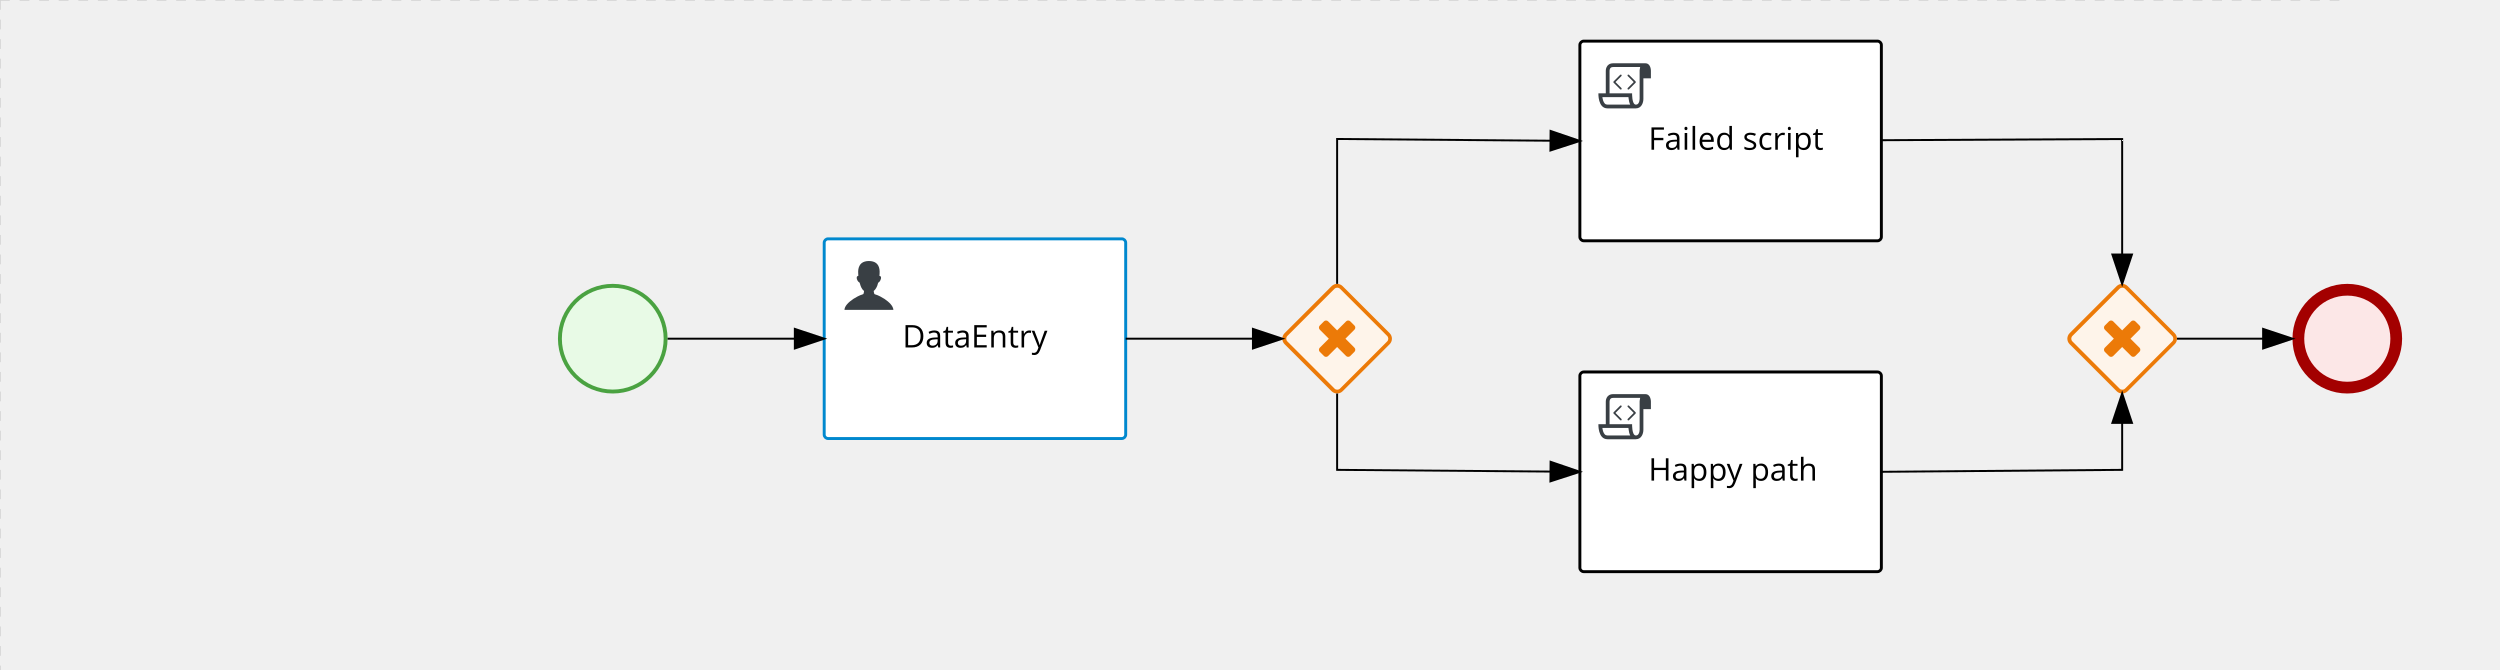
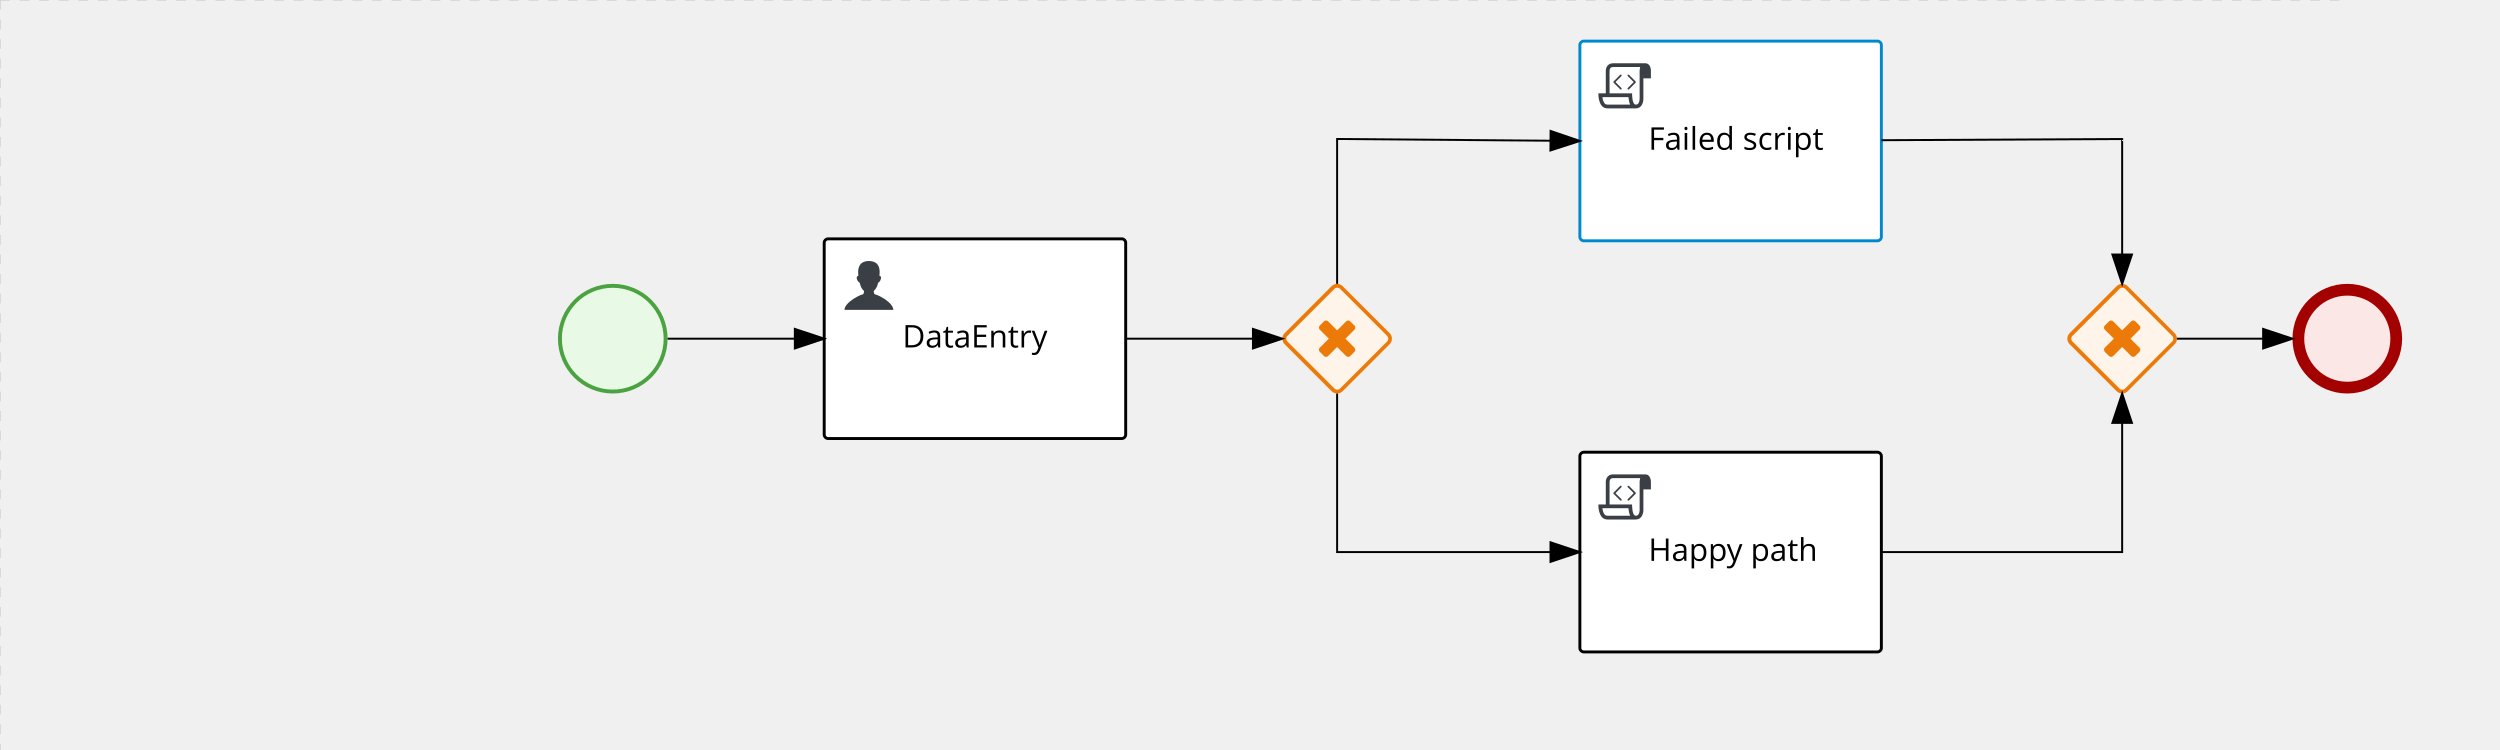
- <svg xmlns="http://www.w3.org/2000/svg" version="1.1" width="1277" height="342" viewBox="0 0 1277 342">
+ <svg xmlns="http://www.w3.org/2000/svg" version="1.1" width="1277" height="383" viewBox="0 0 1277 383">
  <defs />
  <g transform="matrix(1,0,0,1,0,0)">
    <g>
      <g>
        <g>
          <path fill="none" stroke="#d3d3d3" paint-order="fill stroke markers" d=" M 0 0 L 1200 0" stroke-miterlimit="10" stroke-opacity="0.8" stroke-dasharray="5" />
        </g>
        <g>
          <path fill="none" stroke="#d3d3d3" paint-order="fill stroke markers" d=" M 0 0 L 0 800" stroke-miterlimit="10" stroke-opacity="0.8" stroke-dasharray="5" />
        </g>
      </g>
      <g id="_B16E0531-6BAD-4BD9-BE8E-BAC9066C0CA8" bpmn2nodeid="_B16E0531-6BAD-4BD9-BE8E-BAC9066C0CA8" transform="matrix(1,0,0,1,285,145)">
        <g>
          <path fill="none" stroke="none" />
        </g>
        <g transform="matrix(0.125,0,0,0.125,0,0)">
          <g transform="matrix(1,0,0,1,0,0)">
            <path fill="#e8fae6" stroke="none" id="_B16E0531-6BAD-4BD9-BE8E-BAC9066C0CA8?shapeType=BACKGROUND" paint-order="stroke fill markers" d=" M 0 0 M 444 224 C 444 263.9 434.2 300.8 414.4 334.5 C 394.7 368.2 368 394.9 334.4 414.5 C 300.8 434.1 263.9 444 224 444 C 184.1 444 147.2 434.2 113.5 414.4 C 79.8 394.7 53.1 368 33.5 334.4 C 13.9 300.8 4 263.9 4 224 C 4 184.1 13.8 147.2 33.6 113.5 C 53.4 79.8 80.1 53.1 113.6 33.5 C 147.1 13.9 184.1 4 224 4 C 263.9 4 300.8 13.8 334.5 33.6 C 368.2 53.4 394.9 80.1 414.5 113.6 C 434.1 147.1 444 184.1 444 224 Z" />
          </g>
          <g>
            <g transform="matrix(1,0,0,1,0,0)">
              <g transform="matrix(1,0,0,1,0,0)">
                <path fill="#4aa241" stroke="none" id="_B16E0531-6BAD-4BD9-BE8E-BAC9066C0CA8?shapeType=BORDER&amp;renderType=FILL" paint-order="stroke fill markers" d=" M 0 0 M 224 0 C 100.3 0 0 100.3 0 224 C 0 347.7 100.3 448 224 448 C 347.7 448 448 347.7 448 224 C 448 100.3 347.7 0 224 0 Z M 0 0 M 224 432 C 109.1 432 16 338.9 16 224 C 16 109.1 109.1 16 224 16 C 338.9 16 432 109.1 432 224 C 432 338.9 338.9 432 224 432 Z" />
              </g>
            </g>
          </g>
        </g>
        <g transform="matrix(1,0,0,1,28,61)" />
      </g>
+       <g id="_DA23A57D-292D-4261-BDF8-081614D1EF1C" bpmn2nodeid="_DA23A57D-292D-4261-BDF8-081614D1EF1C" transform="matrix(1,0,0,1,807,21)">
+         <g>
+           <path fill="none" stroke="none" />
+         </g>
+         <g transform="matrix(1,0,0,1,0,0)">
+           <path fill="#ffffff" stroke="none" id="_DA23A57D-292D-4261-BDF8-081614D1EF1C?shapeType=BACKGROUND" paint-order="stroke fill markers" d=" M 2 0 L 152 0 L 152 0 A 2 2 0 0 1 154 2 L 154 100 L 154 100 A 2 2 0 0 1 152 102 L 2 102 L 2 102 A 2 2 0 0 1 0 100 L 0 2 L 0 2 A 2 2 0 0 1 2 0 Z" />
+         </g>
+         <g transform="matrix(1,0,0,1,0,0)">
+           <path fill="none" stroke="rgb(0,136,206)" id="_DA23A57D-292D-4261-BDF8-081614D1EF1C?shapeType=BORDER&amp;renderType=STROKE" paint-order="fill stroke markers" d=" M 2 0 L 152 0 L 152 0 A 2 2 0 0 1 154 2 L 154 100 L 154 100 A 2 2 0 0 1 152 102 L 2 102 L 2 102 A 2 2 0 0 1 0 100 L 0 2 L 0 2 A 2 2 0 0 1 2 0 Z" stroke-miterlimit="10" stroke-width="1.5" stroke-dasharray="" />
+         </g>
+         <g>
+           <g transform="matrix(0.06,0,0,0.06,9.4,9.4)">
+             <g transform="matrix(1,0,0,1,0,0)">
+               <path fill="#393f44" stroke="none" id="_DA23A57D-292D-4261-BDF8-081614D1EF1Cundefined" paint-order="stroke fill markers" d=" M 0 0 M 197.3 130.2 C 194.4 127.3 189.6 127.3 186.7 130.2 L 130.2 186.7 C 127.3 189.6 127.3 194.4 130.2 197.3 L 186.7 253.8 C 188.1 255.3 190.1 256 192 256 C 193.9 256 195.9 255.3 197.3 253.7 C 200.2 250.8 200.2 246 197.3 243.1 L 146.2 192 L 197.3 140.8 C 200.2 137.9 200.2 133.1 197.3 130.2 Z" />
+             </g>
+             <g transform="matrix(1,0,0,1,0,0)">
+               <path fill="#393f44" stroke="none" id="_DA23A57D-292D-4261-BDF8-081614D1EF1Cundefined" paint-order="stroke fill markers" d=" M 0 0 M 261.3 130.2 C 258.4 127.3 253.6 127.3 250.7 130.2 C 247.8 133.1 247.8 137.9 250.7 140.8 L 301.8 191.9 L 250.7 243 C 247.8 245.9 247.8 250.7 250.7 253.6 C 252.1 255.3 254.1 256 256 256 C 257.9 256 259.9 255.3 261.3 253.8 L 317.8 197.3 C 320.7 194.4 320.7 189.6 317.8 186.7 L 261.3 130.2 Z" />
+             </g>
+             <g transform="matrix(1,0,0,1,0,0)">
+               <path fill="#393f44" stroke="none" id="_DA23A57D-292D-4261-BDF8-081614D1EF1Cundefined" paint-order="stroke fill markers" d=" M 0 0 M 400 32 C 400 32 152.8 32 128 32 C 62 32 64 96 64 96 L 64 288 L 1 288 C 1 288 -4 416 78 416 L 320 416 C 368 416 384 368 384 336 C 384 314.2 384 224.4 384 160 L 448 160 L 448 96 C 448 96 449 32 400 32 Z M 0 0 M 78 383.9 C 68.5 383.9 61.6 381.1 55.5 374.9 C 43.4 362.4 37.5 339.6 34.9 320 L 256.9 320 C 257.1 322.7 257.3 325.4 257.6 328.2 C 260 351.6 264.7 370.1 271.9 383.9 L 78 383.9 L 78 383.9 Z M 0 0 M 352 336 C 352 345.9 349.6 360.3 342.9 371 C 337.2 380.1 330.4 384 320 384 C 285 384 288 288 288 288 L 96 288 L 96 96 L 96 95.9 L 96 95.1 C 96 90.6 97.6 78.3 104.7 71.2 C 106.5 69.4 111.9 64 128 64 L 356.5 64 C 354.4 72.8 352.8 81.8 352.2 89.9 C 352.2 90.5 352.1 91.1 352.1 91.7 C 352.1 92 352.1 92.3 352.1 92.6 C 352 94.8 352 96 352 96 L 352 160 L 352 336 Z" />
+             </g>
+           </g>
+         </g>
+         <g transform="matrix(1,0,0,1,35,43.5)">
+           <text fill="#000000" stroke="none" font-family="Open Sans" font-size="12pt" font-style="normal" font-weight="normal" text-decoration="normal" x="44.734" y="12" text-anchor="middle" dominant-baseline="alphabetic">Failed script</text>
+         </g>
+       </g>
      <g id="_3488CC6B-54C9-4573-AEAE-C71DB5ADD85A" bpmn2nodeid="_3488CC6B-54C9-4573-AEAE-C71DB5ADD85A" transform="matrix(1,0,0,1,421,122)">
        <g>
          <path fill="none" stroke="none" />
        </g>
        <g transform="matrix(1,0,0,1,0,0)">
          <path fill="#ffffff" stroke="none" id="_3488CC6B-54C9-4573-AEAE-C71DB5ADD85A?shapeType=BACKGROUND" paint-order="stroke fill markers" d=" M 2 0 L 152 0 L 152 0 A 2 2 0 0 1 154 2 L 154 100 L 154 100 A 2 2 0 0 1 152 102 L 2 102 L 2 102 A 2 2 0 0 1 0 100 L 0 2 L 0 2 A 2 2 0 0 1 2 0 Z" />
        </g>
        <g transform="matrix(1,0,0,1,0,0)">
-           <path fill="none" stroke="rgb(0,136,206)" id="_3488CC6B-54C9-4573-AEAE-C71DB5ADD85A?shapeType=BORDER&amp;renderType=STROKE" paint-order="fill stroke markers" d=" M 2 0 L 152 0 L 152 0 A 2 2 0 0 1 154 2 L 154 100 L 154 100 A 2 2 0 0 1 152 102 L 2 102 L 2 102 A 2 2 0 0 1 0 100 L 0 2 L 0 2 A 2 2 0 0 1 2 0 Z" stroke-miterlimit="10" stroke-width="1.5" stroke-dasharray="" />
+           <path fill="none" stroke="rgb(0,0,0)" id="_3488CC6B-54C9-4573-AEAE-C71DB5ADD85A?shapeType=BORDER&amp;renderType=STROKE" paint-order="fill stroke markers" d=" M 2 0 L 152 0 L 152 0 A 2 2 0 0 1 154 2 L 154 100 L 154 100 A 2 2 0 0 1 152 102 L 2 102 L 2 102 A 2 2 0 0 1 0 100 L 0 2 L 0 2 A 2 2 0 0 1 2 0 Z" stroke-miterlimit="10" stroke-width="1.5" stroke-dasharray="" />
        </g>
        <g>
          <g transform="matrix(0.06,0,0,0.06,9.4,9.4)">
            <g transform="matrix(1,0,0,1,0,0)">
              <path fill="#393f44" stroke="none" id="_3488CC6B-54C9-4573-AEAE-C71DB5ADD85Aundefined" paint-order="stroke fill markers" d=" M 0 0 M 16 445.21 C 16 440.869 18.784 431.129 22.001 424.217 C 35.768 394.64 77.283 359.28 129 333.084 C 144.516 325.224 157.347 319.964 167.807 317.174 C 171.932 316.074 175.729 314.414 176.525 313.363 C 178.894 310.234 180.914 302.908 181.727 294.5 L 182.5 286.5 L 178.507 283.455 C 166.303 274.146 154.284 251.678 148.04 226.5 C 145.611 216.707 145.056 215.462 142.984 215.158 C 141.703 214.97 138.083 212.243 134.939 209.099 C 123.233 197.393 116.891 177.376 121.44 166.49 C 123.002 162.751 128.155 159.01 131.75 159.004 C 134.448 159 134.471 158.603 132.914 138.788 C 130.927 113.496 134.279 92.265 143.132 74.076 C 152.232 55.38 167.569 42.882 189.049 36.66 C 210.203 30.532 237.797 30.532 258.951 36.66 C 300.042 48.563 318.958 83.806 314.955 141 C 314.32 150.075 313.624 157.788 313.409 158.14 C 313.194 158.493 314.575 159.073 316.479 159.43 C 328.929 161.766 330.986 177.018 321.496 196.621 C 316.903 206.109 309.357 214.508 304.817 215.185 C 303.023 215.453 302.293 217.146 299.943 226.5 C 296.659 239.567 294.474 245.305 287.948 257.995 C 282.491 268.606 273.035 281.109 268.108 284.229 L 264.871 286.278 L 265.518 292.889 C 266.345 301.33 268.639 309.871 270.877 312.837 C 272.067 314.415 275.002 315.79 280.063 317.139 C 291.069 320.075 303.617 325.274 321 334.102 C 369.815 358.891 410.848 393.758 425.032 422.5 C 429.07 430.682 432 440.232 432 445.21 L 432 448 L 224 448 L 16 448 L 16 445.21 Z" />
            </g>
          </g>
        </g>
        <g transform="matrix(1,0,0,1,4.04,13.68)">
          <g transform="matrix(0.04,0,0,0.04,63.36,69.12)">
            <g transform="matrix(1,0,0,1,0,0)">
              <path fill="none" stroke="none" />
            </g>
            <g transform="matrix(1,0,0,1,0,0)">
              <path fill="none" stroke="none" />
            </g>
          </g>
        </g>
        <g transform="matrix(1,0,0,1,39.96484,43.5)">
          <text fill="#000000" stroke="none" font-family="Open Sans" font-size="12pt" font-style="normal" font-weight="normal" text-decoration="normal" x="37.035" y="12" text-anchor="middle" dominant-baseline="alphabetic">DataEntry</text>
        </g>
      </g>
+       <g id="_064DED06-6685-481E-8501-87D9F20008C6" bpmn2nodeid="_064DED06-6685-481E-8501-87D9F20008C6" transform="matrix(1,0,0,1,1056,145)">
+         <g>
+           <path fill="none" stroke="none" />
+         </g>
+         <g transform="matrix(0.125,0,0,0.125,0,0)">
+           <g transform="matrix(1,0,0,1,0,0)">
+             <path fill="#fef4ea" stroke="none" id="_064DED06-6685-481E-8501-87D9F20008C6?shapeType=BACKGROUND" paint-order="stroke fill markers" d=" M 0 0 M 224.4 4.3 C 216.4 4.3 208.4 7.3 202.3 13.4 L 13.5 202.2 C 1.3 214.4 1.3 234.2 13.5 246.4 L 202.2 435.1 C 208.3 441.2 216.4 444.2 224.3 444.2 C 232.2 444.2 240.3 441.2 246.4 435.1 L 435.1 246.4 C 447.3 234.2 447.3 214.4 435.1 202.2 L 246.5 13.4 C 240.4 7.3 232.4 4.3 224.4 4.3 L 224.4 4.3 Z" />
+           </g>
+           <g>
+             <g transform="matrix(1,0,0,1,0,0)">
+               <g transform="matrix(1,0,0,1,0,0)">
+                 <path fill="#ec7a08" stroke="none" id="_064DED06-6685-481E-8501-87D9F20008C6?shapeType=BORDER&amp;renderType=FILL" paint-order="stroke fill markers" d=" M 0 0 M 20.8 212.7 L 213.3 20.2 C 219.6 13.9 229.7 13.9 235.9 20.2 L 428.4 212.7 C 434.7 219 434.7 229.1 428.4 235.3 L 235.9 427.8 C 229.6 434.1 219.5 434.1 213.3 427.8 L 20.8 235.3 C 14.5 229.1 14.5 218.9 20.8 212.7 L 20.8 212.7 Z M 0 0 M 0 224 C 0 232.1 3.1 240.3 9.3 246.5 L 201.5 438.7 C 213.9 451.1 234.1 451.1 246.5 438.7 L 438.7 246.5 C 444.9 240.3 448 232.1 448 224 C 448 215.9 444.9 207.7 438.7 201.5 L 246.5 9.3 C 234.1 -3.1 213.9 -3.1 201.5 9.3 L 9.3 201.5 C 3.1 207.7 0 215.9 0 224 L 0 224 Z" />
+               </g>
+             </g>
+           </g>
+           <g>
+             <g transform="matrix(1,0,0,1,0,0)">
+               <g transform="matrix(1,0,0,1,0,0)">
+                 <path fill="#ec7a08" stroke="none" id="_064DED06-6685-481E-8501-87D9F20008C6undefined" paint-order="stroke fill markers" d=" M 0 0 M 298.2 269.2 C 298.2 272.6 297.1 275.3 294.7 277.7 L 277.7 294.7 C 275.3 297.1 272.6 298.2 269.2 298.2 C 265.8 298.2 263.1 297.1 260.7 294.7 L 224 258 L 187.2 294.8 C 184.8 297.2 182.1 298.3 178.7 298.3 C 175.3 298.3 172.6 297.2 170.2 294.8 L 153.2 277.8 C 150.8 275.4 149.7 272.7 149.7 269.3 C 149.7 265.9 150.8 263.2 153.2 260.8 L 190 224 L 153.2 187.2 C 150.8 184.8 149.7 182 149.7 178.7 C 149.7 175.3 150.8 172.5 153.2 170.2 L 170.2 153.2 C 172.6 150.8 175.3 149.7 178.7 149.7 C 182.1 149.7 184.8 150.8 187.2 153.2 L 224 190 L 260.8 153.2 C 263.2 150.8 265.9 149.7 269.3 149.7 C 272.7 149.7 275.4 150.8 277.8 153.2 L 294.8 170.2 C 297.2 172.5 298.3 175.3 298.3 178.7 C 298.3 182 297.2 184.8 294.8 187.2 L 258 224 L 294.8 260.8 C 297.1 263.1 298.2 265.9 298.2 269.2 Z" />
+               </g>
+             </g>
+           </g>
+         </g>
+         <g transform="matrix(1,0,0,1,28,61)" />
+       </g>
      <g id="_F3CA0ABA-FD7F-415A-B807-816FF23F39E7" bpmn2nodeid="_F3CA0ABA-FD7F-415A-B807-816FF23F39E7" transform="matrix(1,0,0,1,655,145)">
        <g>
          <path fill="none" stroke="none" />
        </g>
        <g transform="matrix(0.125,0,0,0.125,0,0)">
          <g transform="matrix(1,0,0,1,0,0)">
            <path fill="#fef4ea" stroke="none" id="_F3CA0ABA-FD7F-415A-B807-816FF23F39E7?shapeType=BACKGROUND" paint-order="stroke fill markers" d=" M 0 0 M 224.4 4.3 C 216.4 4.3 208.4 7.3 202.3 13.4 L 13.5 202.2 C 1.3 214.4 1.3 234.2 13.5 246.4 L 202.2 435.1 C 208.3 441.2 216.4 444.2 224.3 444.2 C 232.2 444.2 240.3 441.2 246.4 435.1 L 435.1 246.4 C 447.3 234.2 447.3 214.4 435.1 202.2 L 246.5 13.4 C 240.4 7.3 232.4 4.3 224.4 4.3 L 224.4 4.3 Z" />
          </g>
          <g>
            <g transform="matrix(1,0,0,1,0,0)">
              <g transform="matrix(1,0,0,1,0,0)">
                <path fill="rgb(236,122,8)" stroke="none" id="_F3CA0ABA-FD7F-415A-B807-816FF23F39E7?shapeType=BORDER&amp;renderType=FILL" paint-order="stroke fill markers" d=" M 0 0 M 20.8 212.7 L 213.3 20.2 C 219.6 13.9 229.7 13.9 235.9 20.2 L 428.4 212.7 C 434.7 219 434.7 229.1 428.4 235.3 L 235.9 427.8 C 229.6 434.1 219.5 434.1 213.3 427.8 L 20.8 235.3 C 14.5 229.1 14.5 218.9 20.8 212.7 L 20.8 212.7 Z M 0 0 M 0 224 C 0 232.1 3.1 240.3 9.3 246.5 L 201.5 438.7 C 213.9 451.1 234.1 451.1 246.5 438.7 L 438.7 246.5 C 444.9 240.3 448 232.1 448 224 C 448 215.9 444.9 207.7 438.7 201.5 L 246.5 9.3 C 234.1 -3.1 213.9 -3.1 201.5 9.3 L 9.3 201.5 C 3.1 207.7 0 215.9 0 224 L 0 224 Z" />
              </g>
            </g>
          </g>
          <g>
            <g transform="matrix(1,0,0,1,0,0)">
              <g transform="matrix(1,0,0,1,0,0)">
                <path fill="#ec7a08" stroke="none" id="_F3CA0ABA-FD7F-415A-B807-816FF23F39E7undefined" paint-order="stroke fill markers" d=" M 0 0 M 298.2 269.2 C 298.2 272.6 297.1 275.3 294.7 277.7 L 277.7 294.7 C 275.3 297.1 272.6 298.2 269.2 298.2 C 265.8 298.2 263.1 297.1 260.7 294.7 L 224 258 L 187.2 294.8 C 184.8 297.2 182.1 298.3 178.7 298.3 C 175.3 298.3 172.6 297.2 170.2 294.8 L 153.2 277.8 C 150.8 275.4 149.7 272.7 149.7 269.3 C 149.7 265.9 150.8 263.2 153.2 260.8 L 190 224 L 153.2 187.2 C 150.8 184.8 149.7 182 149.7 178.7 C 149.7 175.3 150.8 172.5 153.2 170.2 L 170.2 153.2 C 172.6 150.8 175.3 149.7 178.7 149.7 C 182.1 149.7 184.8 150.8 187.2 153.2 L 224 190 L 260.8 153.2 C 263.2 150.8 265.9 149.7 269.3 149.7 C 272.7 149.7 275.4 150.8 277.8 153.2 L 294.8 170.2 C 297.2 172.5 298.3 175.3 298.3 178.7 C 298.3 182 297.2 184.8 294.8 187.2 L 258 224 L 294.8 260.8 C 297.1 263.1 298.2 265.9 298.2 269.2 Z" />
+               </g>
+             </g>
+           </g>
+         </g>
+         <g transform="matrix(1,0,0,1,28,61)" />
+       </g>
+       <g id="_8E5857BF-8042-40F7-8B92-0F995D340C83" bpmn2nodeid="_8E5857BF-8042-40F7-8B92-0F995D340C83" transform="matrix(1,0,0,1,1171,145)">
+         <g>
+           <path fill="none" stroke="none" />
+         </g>
+         <g transform="matrix(0.125,0,0,0.125,0,0)">
+           <g transform="matrix(1,0,0,1,0,0)">
+             <path fill="#fce7e7" stroke="none" id="_8E5857BF-8042-40F7-8B92-0F995D340C83?shapeType=BACKGROUND" paint-order="stroke fill markers" d=" M 0 0 M 444 224 C 444 263.9 434.2 300.8 414.4 334.5 C 394.7 368.2 368 394.9 334.4 414.5 C 300.8 434.1 263.9 444 224 444 C 184.1 444 147.2 434.2 113.5 414.4 C 79.8 394.7 53.1 368 33.5 334.4 C 13.9 300.8 4 263.9 4 224 C 4 184.1 13.8 147.2 33.6 113.5 C 53.4 79.8 80.1 53.1 113.6 33.5 C 147.1 13.9 184.1 4 224 4 C 263.9 4 300.8 13.8 334.5 33.6 C 368.2 53.4 394.9 80.1 414.5 113.6 C 434.1 147.1 444 184.1 444 224 Z" />
+           </g>
+           <g>
+             <g transform="matrix(1,0,0,1,0,0)">
+               <g transform="matrix(1,0,0,1,0,0)">
+                 <path fill="#a30000" stroke="none" id="_8E5857BF-8042-40F7-8B92-0F995D340C83?shapeType=BORDER&amp;renderType=FILL" paint-order="stroke fill markers" d=" M 0 0 M 224 0 C 100.3 0 0 100.3 0 224 C 0 347.7 100.3 448 224 448 C 347.7 448 448 347.7 448 224 C 448 100.3 347.7 0 224 0 Z M 0 0 M 224 400 C 126.8 400 48 321.2 48 224 C 48 126.8 126.8 48 224 48 C 321.2 48 400 126.8 400 224 C 400 321.2 321.2 400 224 400 Z" />
              </g>
            </g>
          </g>
        </g>
        <g transform="matrix(1,0,0,1,28,61)" />
      </g>
      <g id="_94B9FCB8-E47E-4770-9DE4-65247D0C63B0" bpmn2nodeid="_94B9FCB8-E47E-4770-9DE4-65247D0C63B0">
        <g>
          <path fill="none" stroke="#000000" paint-order="fill stroke markers" d=" M 341 173 L 406 173" stroke-miterlimit="10" stroke-dasharray="" />
        </g>
        <g transform="matrix(1,0,0,1,341,173)" />
        <g transform="matrix(6.123233995736766e-17,1,-1,6.123233995736766e-17,421,168)">
          <path fill="#000000" stroke="#000000" paint-order="fill stroke markers" d=" M 10 15 L 0 15 L 5 0 Z" stroke-miterlimit="10" stroke-dasharray="" />
        </g>
        <g transform="matrix(1,0,0,1,341,163)" />
      </g>
      <g id="_8730A65C-6EEF-42D1-A1F2-927EF3B77BA8" bpmn2nodeid="_8730A65C-6EEF-42D1-A1F2-927EF3B77BA8">
        <g>
          <path fill="none" stroke="#000000" paint-order="fill stroke markers" d=" M 575 173 L 640 173" stroke-miterlimit="10" stroke-dasharray="" />
        </g>
        <g transform="matrix(1,0,0,1,575,173)" />
        <g transform="matrix(6.123233995736766e-17,1,-1,6.123233995736766e-17,655,168)">
          <path fill="#000000" stroke="#000000" paint-order="fill stroke markers" d=" M 10 15 L 0 15 L 5 0 Z" stroke-miterlimit="10" stroke-dasharray="" />
        </g>
        <g transform="matrix(1,0,0,1,575,163)" />
      </g>
-       <g transform="matrix(1,0,0,1,285,145)" />
-       <g transform="matrix(1,0,0,1,655,145)" />
-       <g id="_064DED06-6685-481E-8501-87D9F20008C6" bpmn2nodeid="_064DED06-6685-481E-8501-87D9F20008C6" transform="matrix(1,0,0,1,1056,145)">
-         <g>
-           <path fill="none" stroke="none" />
-         </g>
-         <g transform="matrix(0.125,0,0,0.125,0,0)">
-           <g transform="matrix(1,0,0,1,0,0)">
-             <path fill="#fef4ea" stroke="none" id="_064DED06-6685-481E-8501-87D9F20008C6?shapeType=BACKGROUND" paint-order="stroke fill markers" d=" M 0 0 M 224.4 4.3 C 216.4 4.3 208.4 7.3 202.3 13.4 L 13.5 202.2 C 1.3 214.4 1.3 234.2 13.5 246.4 L 202.2 435.1 C 208.3 441.2 216.4 444.2 224.3 444.2 C 232.2 444.2 240.3 441.2 246.4 435.1 L 435.1 246.4 C 447.3 234.2 447.3 214.4 435.1 202.2 L 246.5 13.4 C 240.4 7.3 232.4 4.3 224.4 4.3 L 224.4 4.3 Z" />
-           </g>
-           <g>
-             <g transform="matrix(1,0,0,1,0,0)">
-               <g transform="matrix(1,0,0,1,0,0)">
-                 <path fill="rgb(236,122,8)" stroke="none" id="_064DED06-6685-481E-8501-87D9F20008C6?shapeType=BORDER&amp;renderType=FILL" paint-order="stroke fill markers" d=" M 0 0 M 20.8 212.7 L 213.3 20.2 C 219.6 13.9 229.7 13.9 235.9 20.2 L 428.4 212.7 C 434.7 219 434.7 229.1 428.4 235.3 L 235.9 427.8 C 229.6 434.1 219.5 434.1 213.3 427.8 L 20.8 235.3 C 14.5 229.1 14.5 218.9 20.8 212.7 L 20.8 212.7 Z M 0 0 M 0 224 C 0 232.1 3.1 240.3 9.3 246.5 L 201.5 438.7 C 213.9 451.1 234.1 451.1 246.5 438.7 L 438.7 246.5 C 444.9 240.3 448 232.1 448 224 C 448 215.9 444.9 207.7 438.7 201.5 L 246.5 9.3 C 234.1 -3.1 213.9 -3.1 201.5 9.3 L 9.3 201.5 C 3.1 207.7 0 215.9 0 224 L 0 224 Z" />
-               </g>
-             </g>
-           </g>
-           <g>
-             <g transform="matrix(1,0,0,1,0,0)">
-               <g transform="matrix(1,0,0,1,0,0)">
-                 <path fill="#ec7a08" stroke="none" id="_064DED06-6685-481E-8501-87D9F20008C6undefined" paint-order="stroke fill markers" d=" M 0 0 M 298.2 269.2 C 298.2 272.6 297.1 275.3 294.7 277.7 L 277.7 294.7 C 275.3 297.1 272.6 298.2 269.2 298.2 C 265.8 298.2 263.1 297.1 260.7 294.7 L 224 258 L 187.2 294.8 C 184.8 297.2 182.1 298.3 178.7 298.3 C 175.3 298.3 172.6 297.2 170.2 294.8 L 153.2 277.8 C 150.8 275.4 149.7 272.7 149.7 269.3 C 149.7 265.9 150.8 263.2 153.2 260.8 L 190 224 L 153.2 187.2 C 150.8 184.8 149.7 182 149.7 178.7 C 149.7 175.3 150.8 172.5 153.2 170.2 L 170.2 153.2 C 172.6 150.8 175.3 149.7 178.7 149.7 C 182.1 149.7 184.8 150.8 187.2 153.2 L 224 190 L 260.8 153.2 C 263.2 150.8 265.9 149.7 269.3 149.7 C 272.7 149.7 275.4 150.8 277.8 153.2 L 294.8 170.2 C 297.2 172.5 298.3 175.3 298.3 178.7 C 298.3 182 297.2 184.8 294.8 187.2 L 258 224 L 294.8 260.8 C 297.1 263.1 298.2 265.9 298.2 269.2 Z" />
-               </g>
-             </g>
-           </g>
-         </g>
-         <g transform="matrix(1,0,0,1,28,61)" />
-       </g>
-       <g transform="matrix(1,0,0,1,1056,145)" />
-       <g id="_8E5857BF-8042-40F7-8B92-0F995D340C83" bpmn2nodeid="_8E5857BF-8042-40F7-8B92-0F995D340C83" transform="matrix(1,0,0,1,1171,145)">
-         <g>
-           <path fill="none" stroke="none" />
-         </g>
-         <g transform="matrix(0.125,0,0,0.125,0,0)">
-           <g transform="matrix(1,0,0,1,0,0)">
-             <path fill="#fce7e7" stroke="none" id="_8E5857BF-8042-40F7-8B92-0F995D340C83?shapeType=BACKGROUND" paint-order="stroke fill markers" d=" M 0 0 M 444 224 C 444 263.9 434.2 300.8 414.4 334.5 C 394.7 368.2 368 394.9 334.4 414.5 C 300.8 434.1 263.9 444 224 444 C 184.1 444 147.2 434.2 113.5 414.4 C 79.8 394.7 53.1 368 33.5 334.4 C 13.9 300.8 4 263.9 4 224 C 4 184.1 13.8 147.2 33.6 113.5 C 53.4 79.8 80.1 53.1 113.6 33.5 C 147.1 13.9 184.1 4 224 4 C 263.9 4 300.8 13.8 334.5 33.6 C 368.2 53.4 394.9 80.1 414.5 113.6 C 434.1 147.1 444 184.1 444 224 Z" />
-           </g>
-           <g>
-             <g transform="matrix(1,0,0,1,0,0)">
-               <g transform="matrix(1,0,0,1,0,0)">
-                 <path fill="rgb(163,0,0)" stroke="none" id="_8E5857BF-8042-40F7-8B92-0F995D340C83?shapeType=BORDER&amp;renderType=FILL" paint-order="stroke fill markers" d=" M 0 0 M 224 0 C 100.3 0 0 100.3 0 224 C 0 347.7 100.3 448 224 448 C 347.7 448 448 347.7 448 224 C 448 100.3 347.7 0 224 0 Z M 0 0 M 224 400 C 126.8 400 48 321.2 48 224 C 48 126.8 126.8 48 224 48 C 321.2 48 400 126.8 400 224 C 400 321.2 321.2 400 224 400 Z" />
-               </g>
-             </g>
-           </g>
-         </g>
-         <g transform="matrix(1,0,0,1,28,61)" />
+       <g id="_B3260A64-C5E4-41A7-A069-48479F90C2F2" bpmn2nodeid="_B3260A64-C5E4-41A7-A069-48479F90C2F2">
+         <g>
+           <path fill="none" stroke="#000000" paint-order="fill stroke markers" d=" M 683 145 L 683 71 L 792 71.879" stroke-miterlimit="10" stroke-dasharray="" />
+         </g>
+         <g transform="matrix(1,0,0,1,683,145)" />
+         <g transform="matrix(-0.008064254,0.9999675,-0.9999675,-0.008064254,807.0403,67.00016)">
+           <path fill="#000000" stroke="#000000" paint-order="fill stroke markers" d=" M 10 15 L 0 15 L 5 0 Z" stroke-miterlimit="10" stroke-dasharray="" />
+         </g>
+         <g transform="matrix(1,0,0,1,693,108)" />
+       </g>
+       <g id="_75D33130-4238-4B2F-84E7-005CF52F6ADD" bpmn2nodeid="_75D33130-4238-4B2F-84E7-005CF52F6ADD">
+         <g>
+           <path fill="none" stroke="#000000" paint-order="fill stroke markers" d=" M 961 71.619 L 1084 71.011 L 1084 130" stroke-miterlimit="10" stroke-dasharray="" />
+         </g>
+         <g transform="matrix(1,0,0,1,961,71.61933)" />
+         <g transform="matrix(-1,1.2246467991473532e-16,-1.2246467991473532e-16,-1,1089,145)">
+           <path fill="#000000" stroke="#000000" paint-order="fill stroke markers" d=" M 10 15 L 0 15 L 5 0 Z" stroke-miterlimit="10" stroke-dasharray="" />
+         </g>
+         <g transform="matrix(1,0,0,1,961.0494,61.31541)" />
      </g>
      <g id="_B1AA394A-5BA2-48FD-B063-DD875115773B" bpmn2nodeid="_B1AA394A-5BA2-48FD-B063-DD875115773B">
        <g>
          <path fill="none" stroke="#000000" paint-order="fill stroke markers" d=" M 1112 173 L 1156 173" stroke-miterlimit="10" stroke-dasharray="" />
        </g>
        <g transform="matrix(1,0,0,1,1112,173)" />
        <g transform="matrix(6.123233995736766e-17,1,-1,6.123233995736766e-17,1171,168)">
          <path fill="#000000" stroke="#000000" paint-order="fill stroke markers" d=" M 10 15 L 0 15 L 5 0 Z" stroke-miterlimit="10" stroke-dasharray="" />
        </g>
        <g transform="matrix(1,0,0,1,1112,163)" />
      </g>
+       <g transform="matrix(1,0,0,1,285,145)" />
+       <g transform="matrix(1,0,0,1,1056,145)" />
+       <g transform="matrix(1,0,0,1,655,145)" />
      <g transform="matrix(1,0,0,1,1171,145)" />
-       <g id="_DA23A57D-292D-4261-BDF8-081614D1EF1C" bpmn2nodeid="_DA23A57D-292D-4261-BDF8-081614D1EF1C" transform="matrix(1,0,0,1,807,21)">
-         <g>
-           <path fill="none" stroke="none" />
-         </g>
-         <g transform="matrix(1,0,0,1,0,0)">
-           <path fill="#ffffff" stroke="none" id="_DA23A57D-292D-4261-BDF8-081614D1EF1C?shapeType=BACKGROUND" paint-order="stroke fill markers" d=" M 2 0 L 152 0 L 152 0 A 2 2 0 0 1 154 2 L 154 100 L 154 100 A 2 2 0 0 1 152 102 L 2 102 L 2 102 A 2 2 0 0 1 0 100 L 0 2 L 0 2 A 2 2 0 0 1 2 0 Z" />
-         </g>
-         <g transform="matrix(1,0,0,1,0,0)">
-           <path fill="none" stroke="rgb(0,0,0)" id="_DA23A57D-292D-4261-BDF8-081614D1EF1C?shapeType=BORDER&amp;renderType=STROKE" paint-order="fill stroke markers" d=" M 2 0 L 152 0 L 152 0 A 2 2 0 0 1 154 2 L 154 100 L 154 100 A 2 2 0 0 1 152 102 L 2 102 L 2 102 A 2 2 0 0 1 0 100 L 0 2 L 0 2 A 2 2 0 0 1 2 0 Z" stroke-miterlimit="10" stroke-width="1.5" stroke-dasharray="" />
-         </g>
-         <g>
-           <g transform="matrix(0.06,0,0,0.06,9.4,9.4)">
-             <g transform="matrix(1,0,0,1,0,0)">
-               <path fill="#393f44" stroke="none" id="_DA23A57D-292D-4261-BDF8-081614D1EF1Cundefined" paint-order="stroke fill markers" d=" M 0 0 M 197.3 130.2 C 194.4 127.3 189.6 127.3 186.7 130.2 L 130.2 186.7 C 127.3 189.6 127.3 194.4 130.2 197.3 L 186.7 253.8 C 188.1 255.3 190.1 256 192 256 C 193.9 256 195.9 255.3 197.3 253.7 C 200.2 250.8 200.2 246 197.3 243.1 L 146.2 192 L 197.3 140.8 C 200.2 137.9 200.2 133.1 197.3 130.2 Z" />
-             </g>
-             <g transform="matrix(1,0,0,1,0,0)">
-               <path fill="#393f44" stroke="none" id="_DA23A57D-292D-4261-BDF8-081614D1EF1Cundefined" paint-order="stroke fill markers" d=" M 0 0 M 261.3 130.2 C 258.4 127.3 253.6 127.3 250.7 130.2 C 247.8 133.1 247.8 137.9 250.7 140.8 L 301.8 191.9 L 250.7 243 C 247.8 245.9 247.8 250.7 250.7 253.6 C 252.1 255.3 254.1 256 256 256 C 257.9 256 259.9 255.3 261.3 253.8 L 317.8 197.3 C 320.7 194.4 320.7 189.6 317.8 186.7 L 261.3 130.2 Z" />
-             </g>
-             <g transform="matrix(1,0,0,1,0,0)">
-               <path fill="#393f44" stroke="none" id="_DA23A57D-292D-4261-BDF8-081614D1EF1Cundefined" paint-order="stroke fill markers" d=" M 0 0 M 400 32 C 400 32 152.8 32 128 32 C 62 32 64 96 64 96 L 64 288 L 1 288 C 1 288 -4 416 78 416 L 320 416 C 368 416 384 368 384 336 C 384 314.2 384 224.4 384 160 L 448 160 L 448 96 C 448 96 449 32 400 32 Z M 0 0 M 78 383.9 C 68.5 383.9 61.6 381.1 55.5 374.9 C 43.4 362.4 37.5 339.6 34.9 320 L 256.9 320 C 257.1 322.7 257.3 325.4 257.6 328.2 C 260 351.6 264.7 370.1 271.9 383.9 L 78 383.9 L 78 383.9 Z M 0 0 M 352 336 C 352 345.9 349.6 360.3 342.9 371 C 337.2 380.1 330.4 384 320 384 C 285 384 288 288 288 288 L 96 288 L 96 96 L 96 95.9 L 96 95.1 C 96 90.6 97.6 78.3 104.7 71.2 C 106.5 69.4 111.9 64 128 64 L 356.5 64 C 354.4 72.8 352.8 81.8 352.2 89.9 C 352.2 90.5 352.1 91.1 352.1 91.7 C 352.1 92 352.1 92.3 352.1 92.6 C 352 94.8 352 96 352 96 L 352 160 L 352 336 Z" />
-             </g>
-           </g>
-         </g>
-         <g transform="matrix(1,0,0,1,35,43.5)">
-           <text fill="#000000" stroke="none" font-family="Open Sans" font-size="12pt" font-style="normal" font-weight="normal" text-decoration="normal" x="44.734" y="12" text-anchor="middle" dominant-baseline="alphabetic">Failed script</text>
-         </g>
-       </g>
-       <g id="_B3260A64-C5E4-41A7-A069-48479F90C2F2" bpmn2nodeid="_B3260A64-C5E4-41A7-A069-48479F90C2F2">
-         <g>
-           <path fill="none" stroke="rgb(0,0,0)" paint-order="fill stroke markers" d=" M 683 145 L 683 71 L 792 71.879" stroke-miterlimit="10" stroke-dasharray="" />
-         </g>
-         <g transform="matrix(1,0,0,1,683,145)" />
-         <g transform="matrix(-0.008064254,0.9999675,-0.9999675,-0.008064254,807.0403,67.00016)">
-           <path fill="rgb(0,0,0)" stroke="rgb(0,0,0)" paint-order="fill stroke markers" d=" M 10 15 L 0 15 L 5 0 Z" stroke-miterlimit="10" stroke-dasharray="" />
-         </g>
-         <g transform="matrix(1,0,0,1,693,108)" />
-       </g>
-       <g id="_75D33130-4238-4B2F-84E7-005CF52F6ADD" bpmn2nodeid="_75D33130-4238-4B2F-84E7-005CF52F6ADD">
-         <g>
-           <path fill="none" stroke="rgb(0,0,0)" paint-order="fill stroke markers" d=" M 961 71.619 L 1084 71.011 L 1084 130" stroke-miterlimit="10" stroke-dasharray="" />
-         </g>
-         <g transform="matrix(1,0,0,1,961,71.61933)" />
-         <g transform="matrix(-1,1.2246467991473532e-16,-1.2246467991473532e-16,-1,1089,145)">
-           <path fill="rgb(0,0,0)" stroke="rgb(0,0,0)" paint-order="fill stroke markers" d=" M 10 15 L 0 15 L 5 0 Z" stroke-miterlimit="10" stroke-dasharray="" />
-         </g>
-         <g transform="matrix(1,0,0,1,961.0494,61.31541)" />
-       </g>
-       <g id="_DA13472C-13AB-4461-A236-4D4EA6D9F3DA" bpmn2nodeid="_DA13472C-13AB-4461-A236-4D4EA6D9F3DA" transform="matrix(1,0,0,1,807,190)">
+       <g id="_DA13472C-13AB-4461-A236-4D4EA6D9F3DA" bpmn2nodeid="_DA13472C-13AB-4461-A236-4D4EA6D9F3DA" transform="matrix(1,0,0,1,807,231)">
        <g>
          <path fill="none" stroke="none" />
        </g>
        <g transform="matrix(1,0,0,1,0,0)">
          <path fill="#ffffff" stroke="none" id="_DA13472C-13AB-4461-A236-4D4EA6D9F3DA?shapeType=BACKGROUND" paint-order="stroke fill markers" d=" M 2 0 L 152 0 L 152 0 A 2 2 0 0 1 154 2 L 154 100 L 154 100 A 2 2 0 0 1 152 102 L 2 102 L 2 102 A 2 2 0 0 1 0 100 L 0 2 L 0 2 A 2 2 0 0 1 2 0 Z" />
        </g>
        <g transform="matrix(1,0,0,1,0,0)">
          <path fill="none" stroke="rgb(0,0,0)" id="_DA13472C-13AB-4461-A236-4D4EA6D9F3DA?shapeType=BORDER&amp;renderType=STROKE" paint-order="fill stroke markers" d=" M 2 0 L 152 0 L 152 0 A 2 2 0 0 1 154 2 L 154 100 L 154 100 A 2 2 0 0 1 152 102 L 2 102 L 2 102 A 2 2 0 0 1 0 100 L 0 2 L 0 2 A 2 2 0 0 1 2 0 Z" stroke-miterlimit="10" stroke-width="1.5" stroke-dasharray="" />
        </g>
        <g>
          <g transform="matrix(0.06,0,0,0.06,9.4,9.4)">
            <g transform="matrix(1,0,0,1,0,0)">
              <path fill="#393f44" stroke="none" id="_DA13472C-13AB-4461-A236-4D4EA6D9F3DAundefined" paint-order="stroke fill markers" d=" M 0 0 M 197.3 130.2 C 194.4 127.3 189.6 127.3 186.7 130.2 L 130.2 186.7 C 127.3 189.6 127.3 194.4 130.2 197.3 L 186.7 253.8 C 188.1 255.3 190.1 256 192 256 C 193.9 256 195.9 255.3 197.3 253.7 C 200.2 250.8 200.2 246 197.3 243.1 L 146.2 192 L 197.3 140.8 C 200.2 137.9 200.2 133.1 197.3 130.2 Z" />
            </g>
            <g transform="matrix(1,0,0,1,0,0)">
              <path fill="#393f44" stroke="none" id="_DA13472C-13AB-4461-A236-4D4EA6D9F3DAundefined" paint-order="stroke fill markers" d=" M 0 0 M 261.3 130.2 C 258.4 127.3 253.6 127.3 250.7 130.2 C 247.8 133.1 247.8 137.9 250.7 140.8 L 301.8 191.9 L 250.7 243 C 247.8 245.9 247.8 250.7 250.7 253.6 C 252.1 255.3 254.1 256 256 256 C 257.9 256 259.9 255.3 261.3 253.8 L 317.8 197.3 C 320.7 194.4 320.7 189.6 317.8 186.7 L 261.3 130.2 Z" />
            </g>
            <g transform="matrix(1,0,0,1,0,0)">
              <path fill="#393f44" stroke="none" id="_DA13472C-13AB-4461-A236-4D4EA6D9F3DAundefined" paint-order="stroke fill markers" d=" M 0 0 M 400 32 C 400 32 152.8 32 128 32 C 62 32 64 96 64 96 L 64 288 L 1 288 C 1 288 -4 416 78 416 L 320 416 C 368 416 384 368 384 336 C 384 314.2 384 224.4 384 160 L 448 160 L 448 96 C 448 96 449 32 400 32 Z M 0 0 M 78 383.9 C 68.5 383.9 61.6 381.1 55.5 374.9 C 43.4 362.4 37.5 339.6 34.9 320 L 256.9 320 C 257.1 322.7 257.3 325.4 257.6 328.2 C 260 351.6 264.7 370.1 271.9 383.9 L 78 383.9 L 78 383.9 Z M 0 0 M 352 336 C 352 345.9 349.6 360.3 342.9 371 C 337.2 380.1 330.4 384 320 384 C 285 384 288 288 288 288 L 96 288 L 96 96 L 96 95.9 L 96 95.1 C 96 90.6 97.6 78.3 104.7 71.2 C 106.5 69.4 111.9 64 128 64 L 356.5 64 C 354.4 72.8 352.8 81.8 352.2 89.9 C 352.2 90.5 352.1 91.1 352.1 91.7 C 352.1 92 352.1 92.3 352.1 92.6 C 352 94.8 352 96 352 96 L 352 160 L 352 336 Z" />
            </g>
          </g>
        </g>
        <g transform="matrix(1,0,0,1,35,43.5)">
          <text fill="#000000" stroke="none" font-family="Open Sans" font-size="12pt" font-style="normal" font-weight="normal" text-decoration="normal" x="43.191" y="12" text-anchor="middle" dominant-baseline="alphabetic">Happy path</text>
        </g>
      </g>
      <g id="_8FA2D625-3C9B-4AC2-A2D6-A7E696A66CD9" bpmn2nodeid="_8FA2D625-3C9B-4AC2-A2D6-A7E696A66CD9">
        <g>
-           <path fill="none" stroke="rgb(0,0,0)" paint-order="fill stroke markers" d=" M 683 201 L 683 240 L 792 240.879" stroke-miterlimit="10" stroke-dasharray="" />
+           <path fill="none" stroke="#000000" paint-order="fill stroke markers" d=" M 683 201 L 683 282 L 792 282" stroke-miterlimit="10" stroke-dasharray="" />
        </g>
        <g transform="matrix(1,0,0,1,683,201)" />
-         <g transform="matrix(-0.008064254,0.9999675,-0.9999675,-0.008064254,807.0403,236.0002)">
-           <path fill="rgb(0,0,0)" stroke="rgb(0,0,0)" paint-order="fill stroke markers" d=" M 10 15 L 0 15 L 5 0 Z" stroke-miterlimit="10" stroke-dasharray="" />
-         </g>
-         <g transform="matrix(1,0,0,1,693,220.5)" />
+         <g transform="matrix(6.123233995736766e-17,1,-1,6.123233995736766e-17,807,277)">
+           <path fill="#000000" stroke="#000000" paint-order="fill stroke markers" d=" M 10 15 L 0 15 L 5 0 Z" stroke-miterlimit="10" stroke-dasharray="" />
+         </g>
+         <g transform="matrix(1,0,0,1,693,241.5)" />
      </g>
      <g id="_B3ABA7A4-F8EE-4FCA-A724-17798C591CCE" bpmn2nodeid="_B3ABA7A4-F8EE-4FCA-A724-17798C591CCE">
        <g>
-           <path fill="none" stroke="rgb(0,0,0)" paint-order="fill stroke markers" d=" M 961 241 L 1084 240 L 1084 216" stroke-miterlimit="10" stroke-dasharray="" />
-         </g>
-         <g transform="matrix(1,0,0,1,961,241)" />
+           <path fill="none" stroke="#000000" paint-order="fill stroke markers" d=" M 961 282 L 1084 282 L 1084 216" stroke-miterlimit="10" stroke-dasharray="" />
+         </g>
+         <g transform="matrix(1,0,0,1,961,282)" />
        <g transform="matrix(1,0,0,1,1079,201)">
-           <path fill="rgb(0,0,0)" stroke="rgb(0,0,0)" paint-order="fill stroke markers" d=" M 10 15 L 0 15 L 5 0 Z" stroke-miterlimit="10" stroke-dasharray="" />
-         </g>
-         <g transform="matrix(1,0,0,1,961.0813,230.5003)" />
-       </g>
+           <path fill="#000000" stroke="#000000" paint-order="fill stroke markers" d=" M 10 15 L 0 15 L 5 0 Z" stroke-miterlimit="10" stroke-dasharray="" />
+         </g>
+         <g transform="matrix(1,0,0,1,961,272)" />
+       </g>
+       <g transform="matrix(1,0,0,1,807,231)" />
+       <g transform="matrix(1,0,0,1,421,122)" />
      <g transform="matrix(1,0,0,1,807,21)" />
-       <g transform="matrix(1,0,0,1,807,190)" />
-       <g transform="matrix(1,0,0,1,421,122)" />
    </g>
  </g>
</svg>
